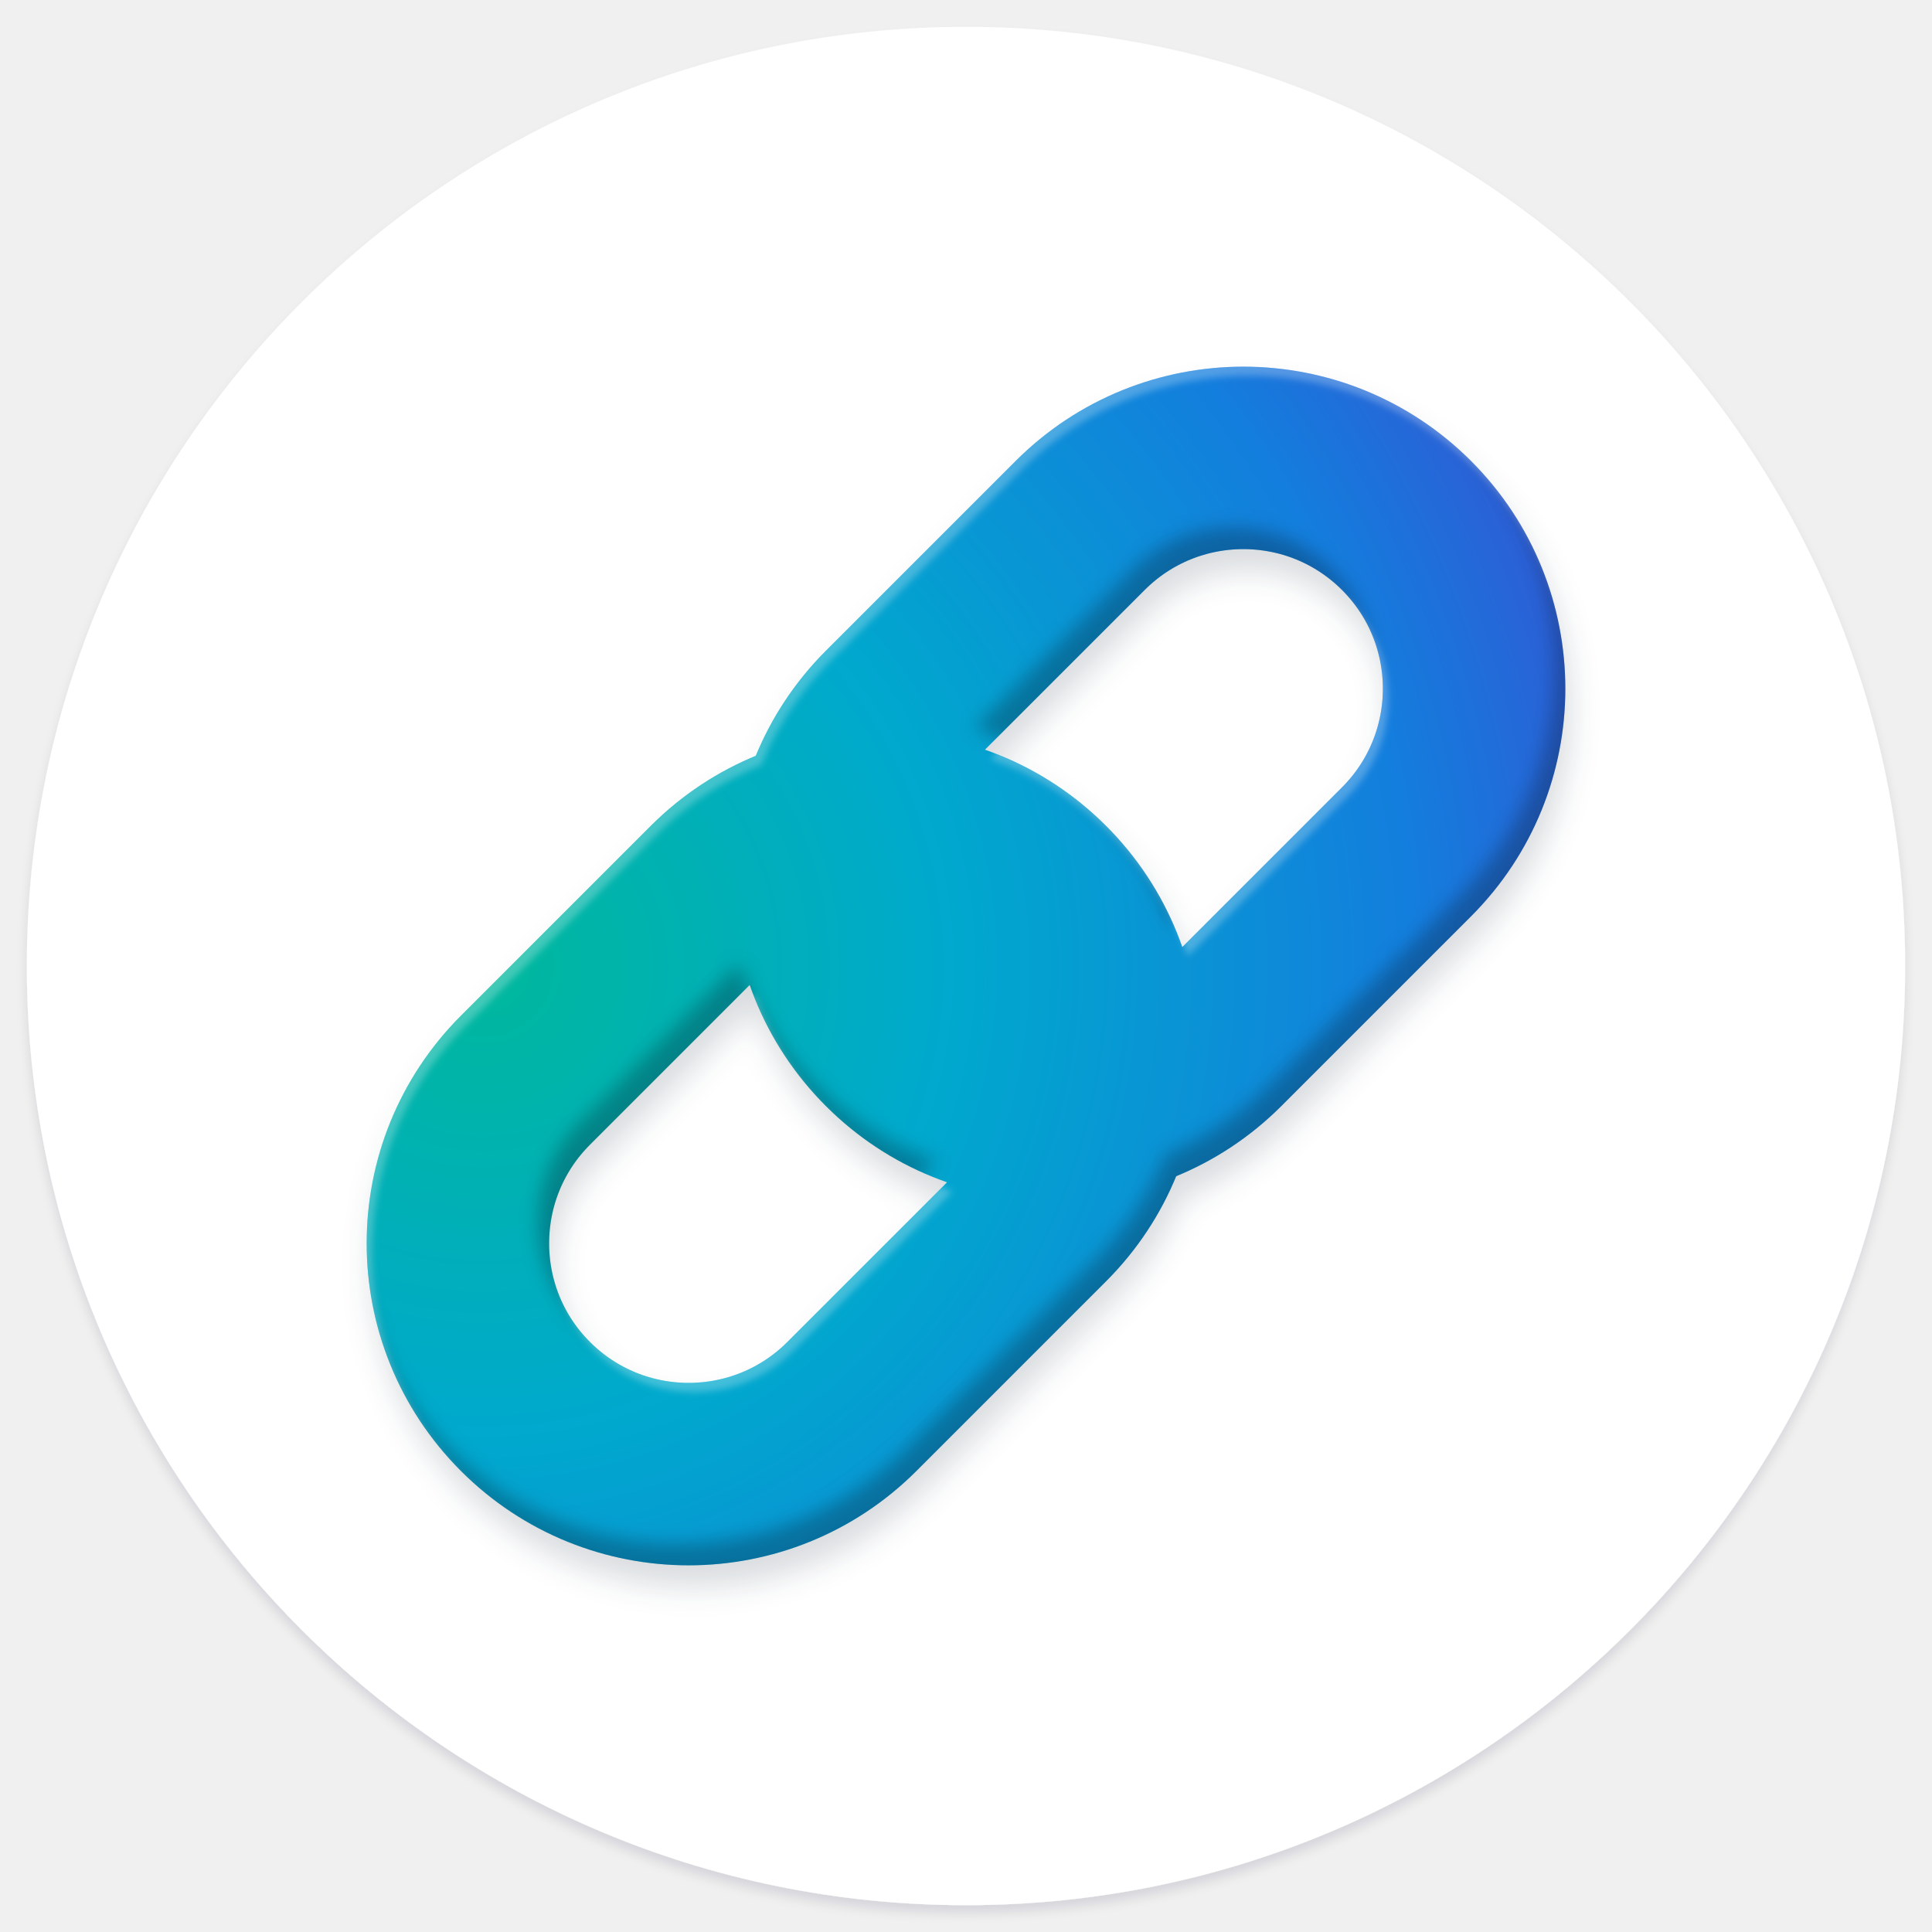
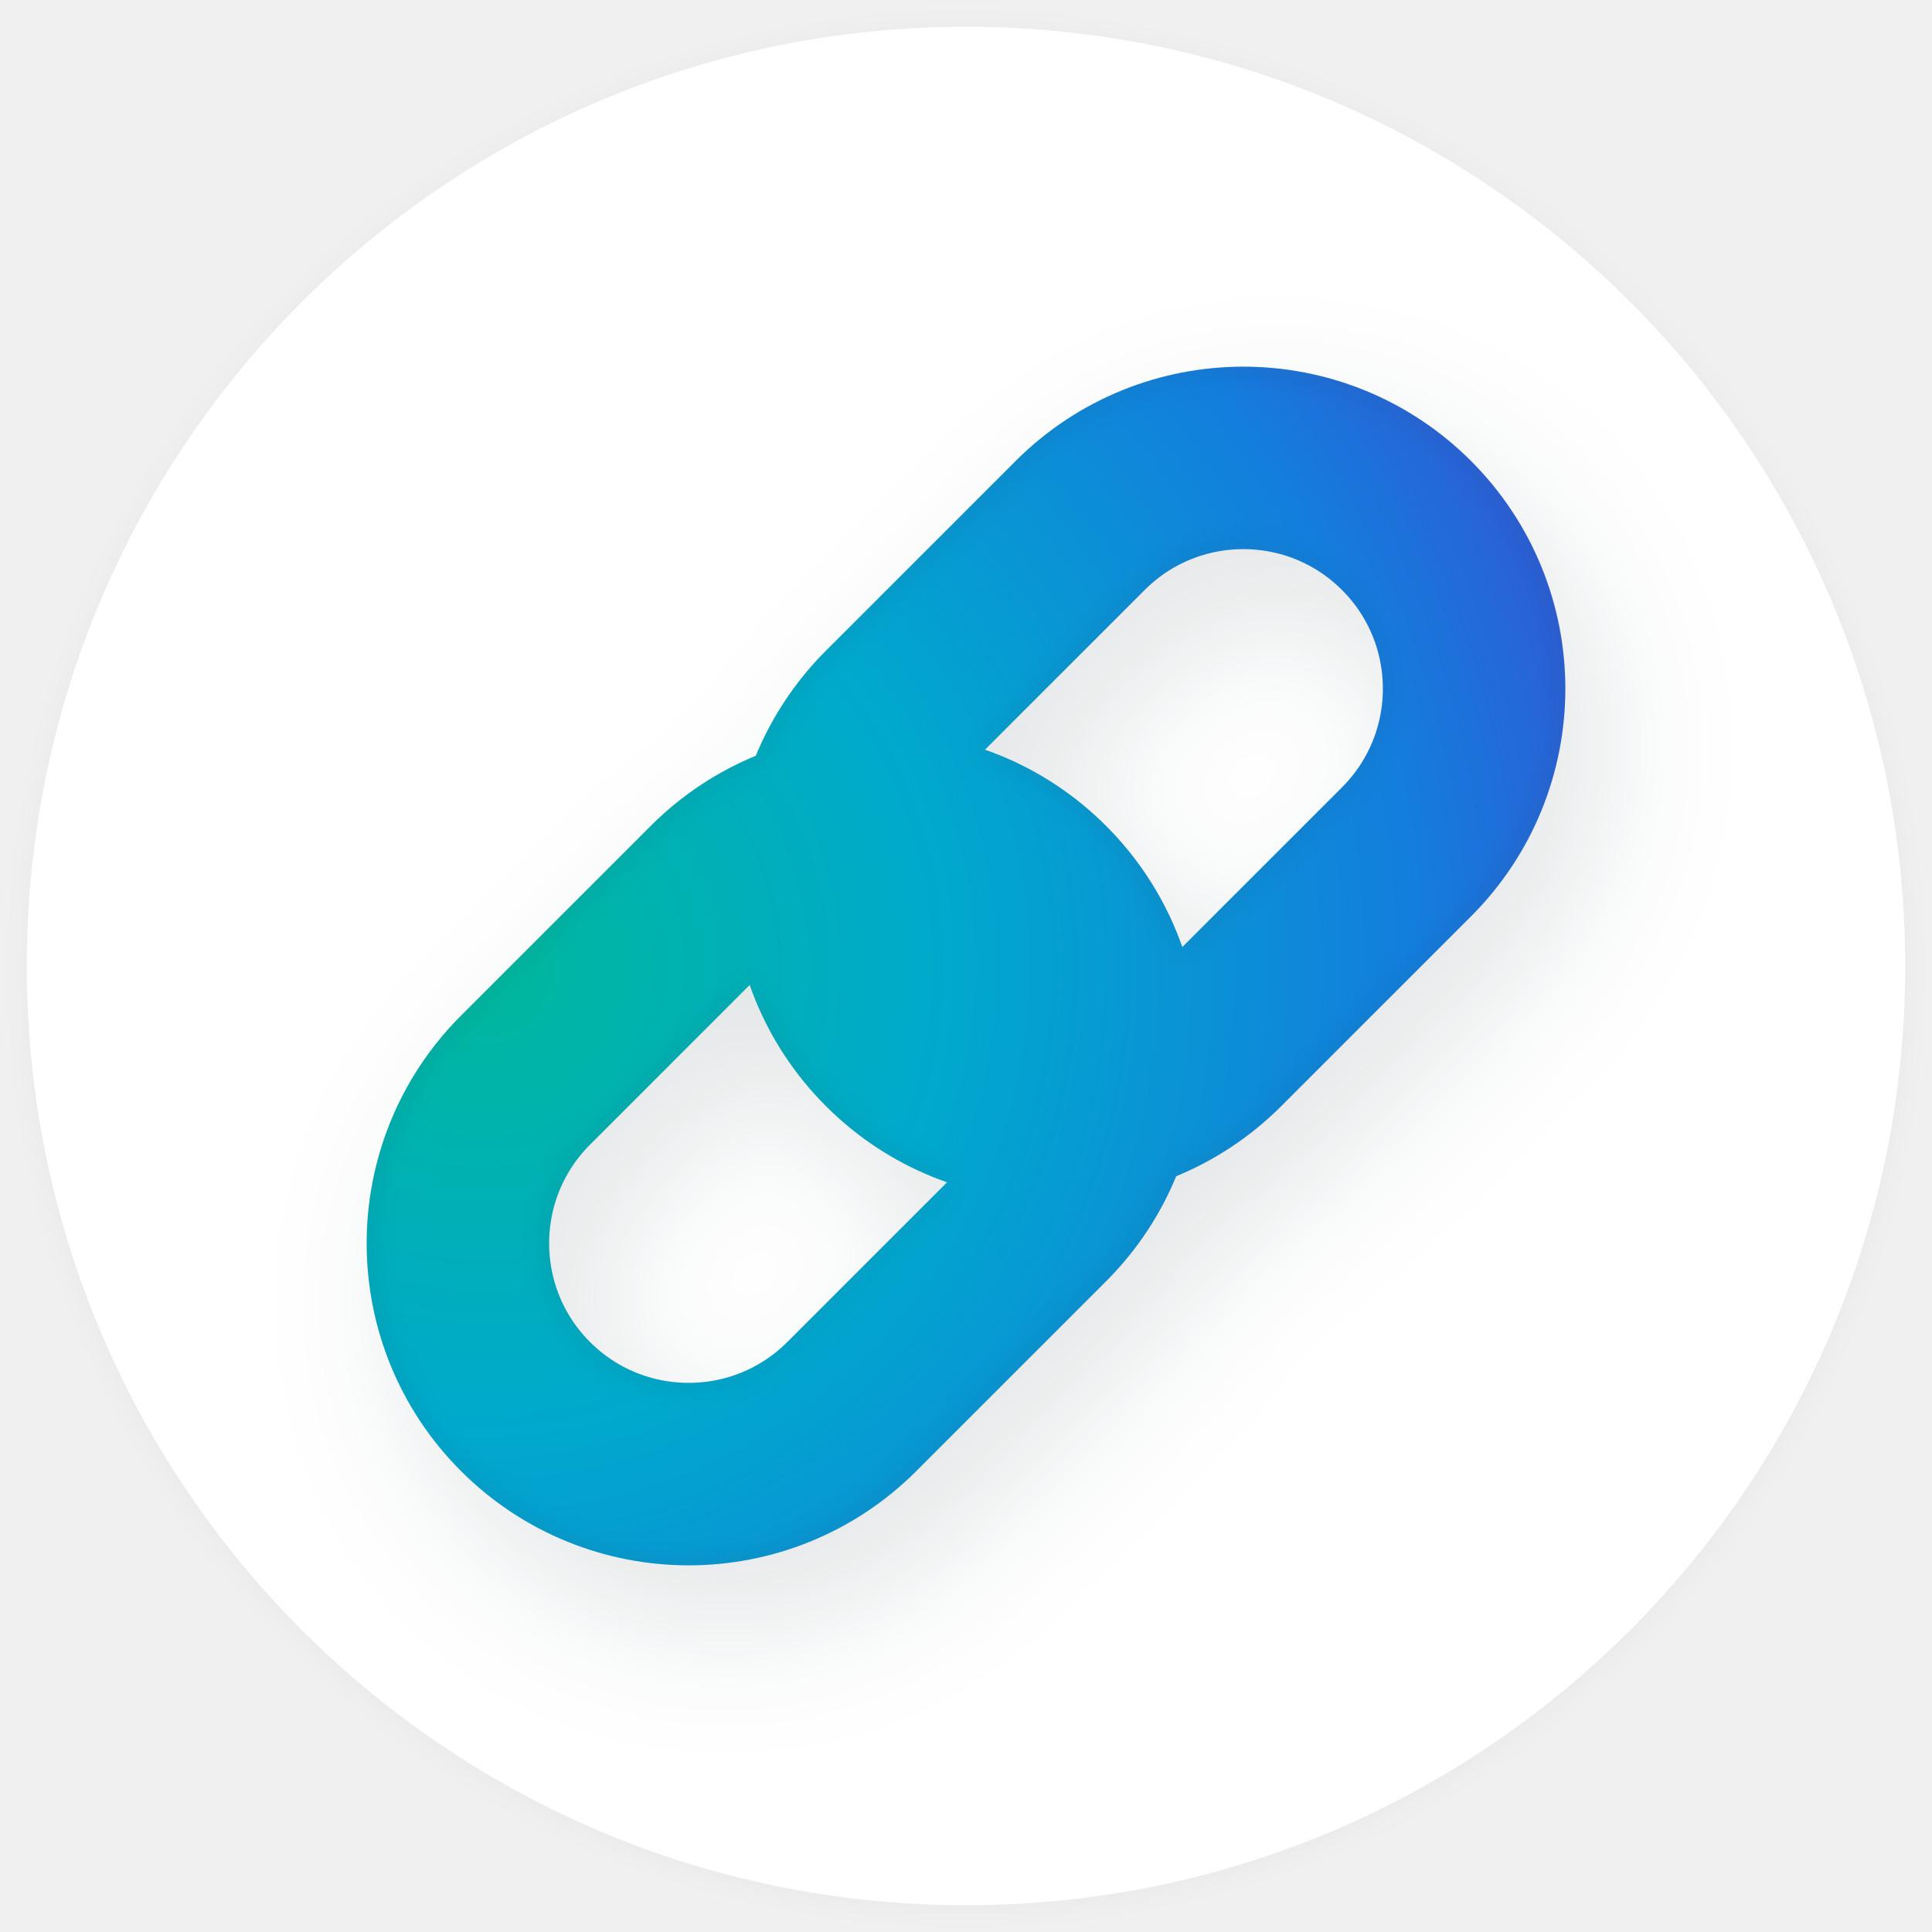
<svg xmlns="http://www.w3.org/2000/svg" width="360" height="360" viewBox="0 0 360 360">
  <defs>
    <clipPath id="disk">
      <circle cx="180" cy="180" r="180" />
    </clipPath>
    <mask id="subjectMask" maskUnits="userSpaceOnUse" x="0" y="0" width="360" height="360">
      <rect x="-68" y="-43" width="136" height="86" rx="43" fill="none" stroke="white" stroke-width="34" transform="translate(146 214) rotate(-45)" />
      <rect x="-68" y="-43" width="136" height="86" rx="43" fill="none" stroke="white" stroke-width="34" transform="translate(214 146) rotate(-45)" />
      <circle cx="180" cy="180" r="18" fill="#FFFFFF" />
    </mask>
    <radialGradient id="ink" gradientUnits="userSpaceOnUse" cx="90" cy="180" r="255">
      <stop offset="0" stop-color="#00B89C" />
      <stop offset="0.34" stop-color="#00A9CD" />
      <stop offset="0.68" stop-color="#137EDD" />
      <stop offset="1" stop-color="#493ACF" />
    </radialGradient>
    <filter id="diskShadow" x="-.1" y="-.1" width="1.2" height="1.2" color-interpolation-filters="sRGB">
-       <feDropShadow dx="0" dy="1.5" stdDeviation="1" flood-color="#172338" flood-opacity=".11" />
+       <feDropShadow dx="0" dy=".5" stdDeviation="2.5" flood-color="#172338" flood-opacity=".035" />
    </filter>
    <filter id="inkFinish" x="-.25" y="-.25" width="1.5" height="1.5" color-interpolation-filters="sRGB">
-       <feGaussianBlur in="SourceAlpha" stdDeviation="2.8" result="castBlur" />
-       <feOffset in="castBlur" dx="1" dy="4" result="castOffset" />
-       <feFlood flood-color="#102333" flood-opacity=".16" />
+       <feGaussianBlur in="SourceAlpha" stdDeviation="13" result="castBlur" />
+       <feOffset in="castBlur" dx="7" dy="11" result="castOffset" />
+       <feFlood flood-color="#102333" flood-opacity=".115" />
      <feComposite in2="castOffset" operator="in" result="cast" />
-       <feOffset in="SourceAlpha" dx="-2" dy="-4" result="depthOffset" />
-       <feGaussianBlur in="depthOffset" stdDeviation="1.7" result="depthBlur" />
+       <feGaussianBlur in="SourceAlpha" stdDeviation="2.6" result="depthBlur" />
      <feComposite in="SourceAlpha" in2="depthBlur" operator="out" result="depthEdge" />
-       <feFlood flood-color="#071623" flood-opacity=".30" />
+       <feFlood flood-color="#071623" flood-opacity=".12" />
      <feComposite in2="depthEdge" operator="in" result="depth" />
-       <feOffset in="SourceAlpha" dx="1" dy="1.7" result="lightOffset" />
-       <feGaussianBlur in="lightOffset" stdDeviation=".65" result="lightBlur" />
+       <feGaussianBlur in="SourceAlpha" stdDeviation="1.1" result="lightBlur" />
      <feComposite in="SourceAlpha" in2="lightBlur" operator="out" result="lightEdge" />
-       <feFlood flood-color="#FFFFFF" flood-opacity=".26" />
+       <feFlood flood-color="#FFFFFF" flood-opacity=".03" />
      <feComposite in2="lightEdge" operator="in" result="light" />
      <feMerge>
        <feMergeNode in="cast" />
        <feMergeNode in="SourceGraphic" />
        <feMergeNode in="depth" />
        <feMergeNode in="light" />
      </feMerge>
    </filter>
  </defs>
  <g clip-path="url(#disk)">
    <circle id="white-base" cx="180" cy="180" r="175" fill="#FFFFFF" filter="url(#diskShadow)" />
    <g id="gradient-subject" filter="url(#inkFinish)">
      <rect width="360" height="360" fill="url(#ink)" mask="url(#subjectMask)" />
    </g>
  </g>
</svg>
